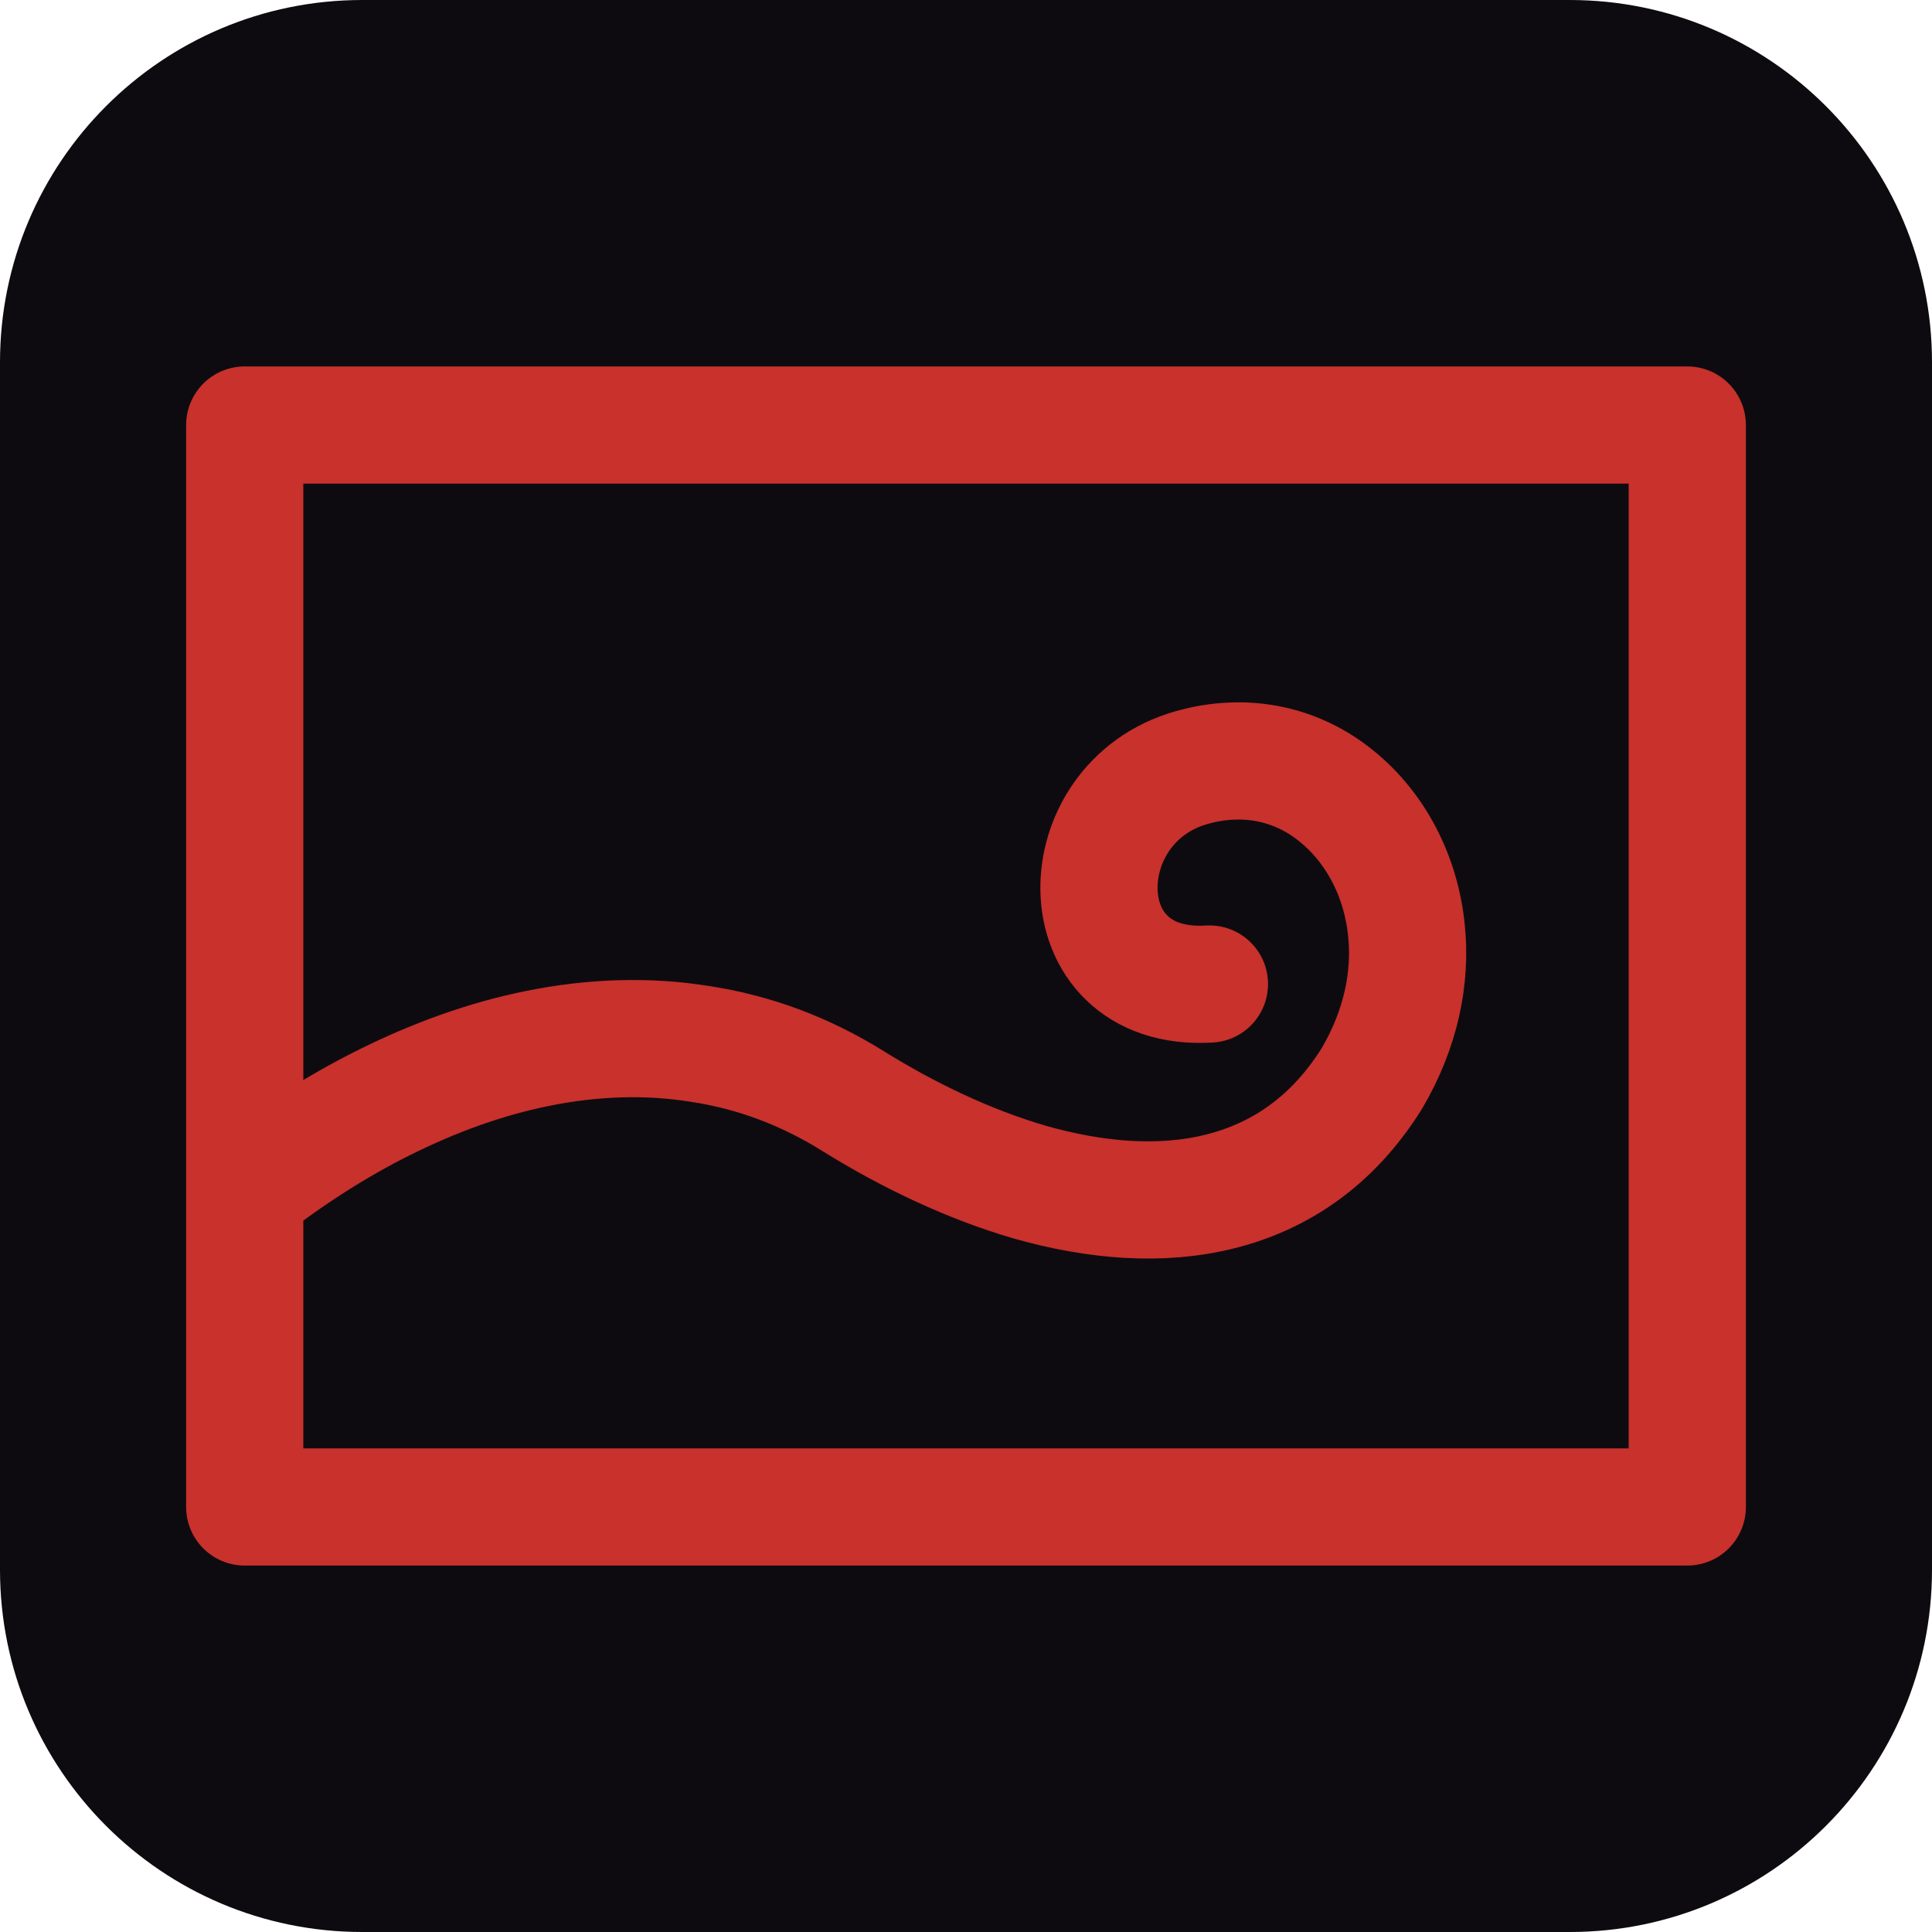
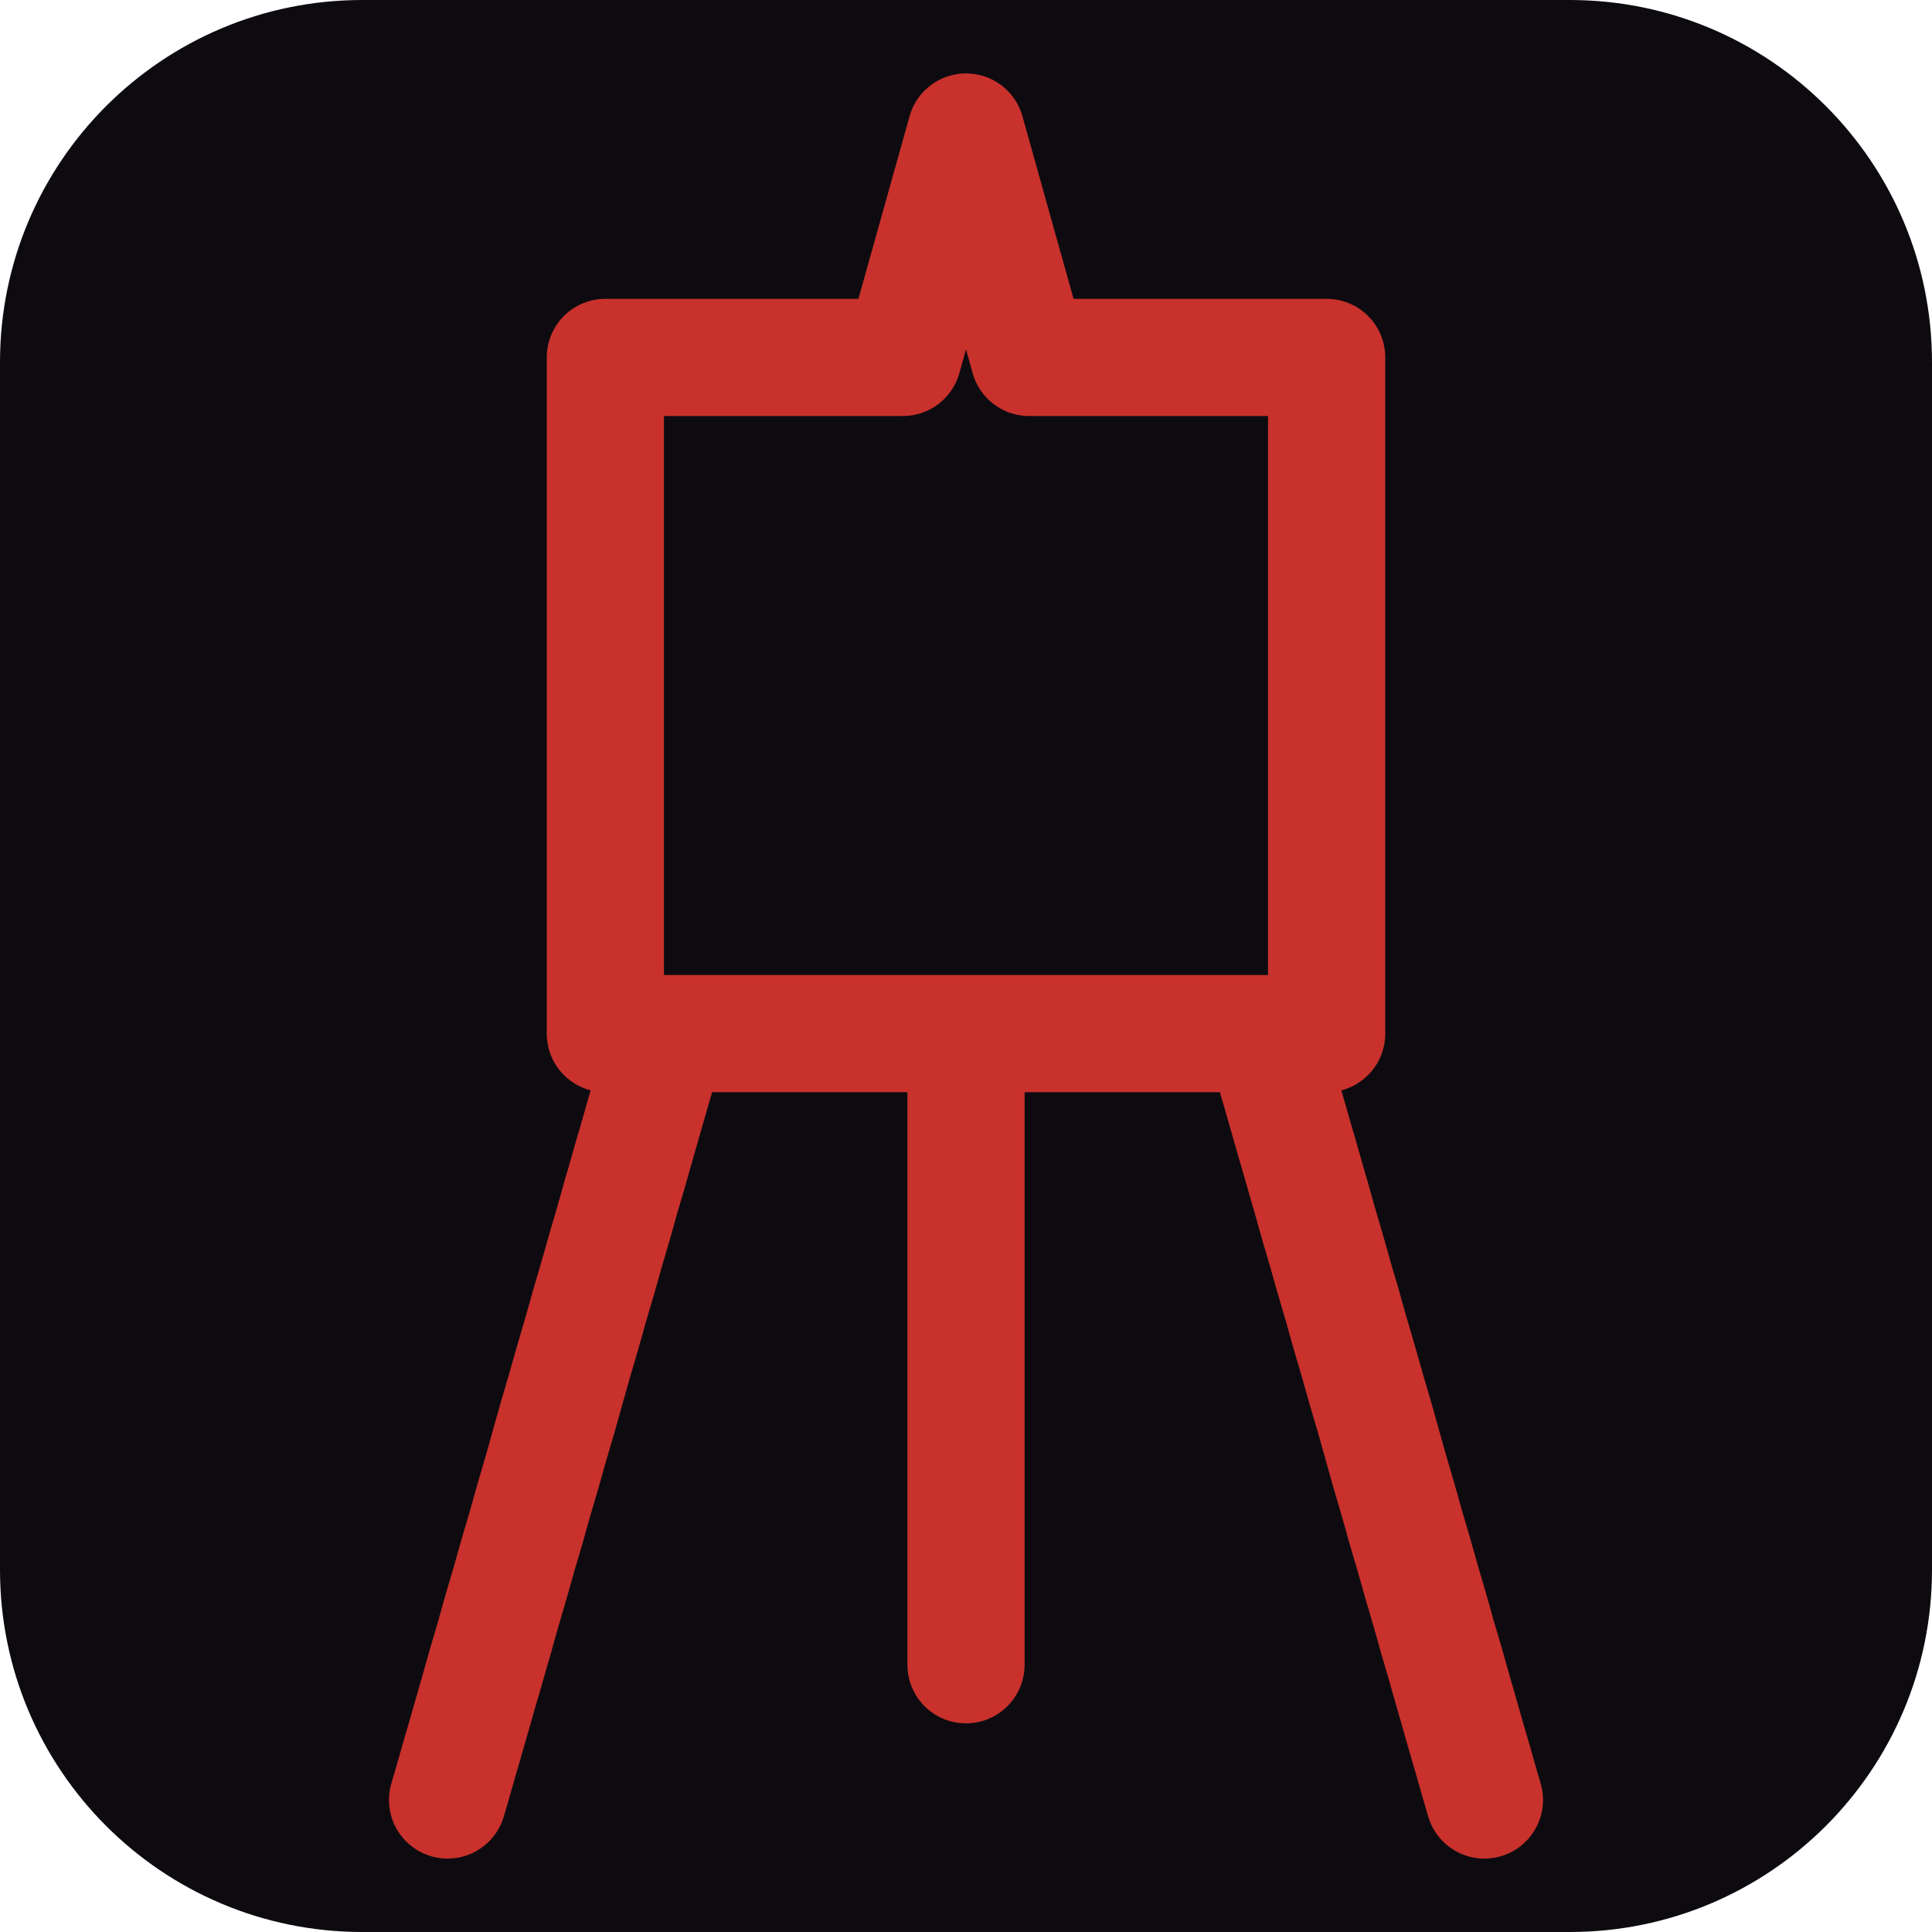
<svg xmlns="http://www.w3.org/2000/svg" viewBox="0 0 48 48">
  <rect width="48" height="48" rx="9" fill="#0e0b10" />
-   <path d="M8 29C8 27.87 8 26.73 8 25.6C8 24.47 8 23.33 8 22.2C8 21.07 8 19.93 8 18.8C8 17.67 8 16.53 8 15.4C8 14.27 8 13.13 8 12C9.19 12 10.37 12 11.56 12C12.74 12 13.93 12 15.11 12C16.3 12 17.48 12 18.67 12C19.85 12 21.04 12 22.22 12C23.41 12 24.59 12 25.78 12C26.96 12 28.15 12 29.33 12C30.52 12 31.7 12 32.89 12C34.07 12 35.26 12 36.44 12C37.63 12 38.81 12 40 12C40 13.14 40 14.29 40 15.43C40 16.57 40 17.71 40 18.86C40 20 40 21.14 40 22.29C40 23.43 40 24.57 40 25.71C40 26.86 40 28 40 29.14C40 30.29 40 31.43 40 32.57C40 33.71 40 34.86 40 36C38.81 36 37.63 36 36.44 36C35.26 36 34.07 36 32.89 36C31.7 36 30.52 36 29.33 36C28.15 36 26.96 36 25.78 36C24.59 36 23.41 36 22.22 36C21.04 36 19.85 36 18.67 36C17.48 36 16.3 36 15.11 36C13.93 36 12.74 36 11.56 36C10.37 36 9.19 36 8 36C8 34.83 8 33.67 8 32.5C8 31.33 8 30.17 8 29C9 28.22 10.03 27.56 11.07 27.04C12.21 26.47 13.35 26.06 14.49 25.83C15.72 25.58 16.94 25.54 18.11 25.73C19.29 25.91 20.43 26.33 21.5 27C22.74 27.77 24.07 28.4 25.4 28.79C26.87 29.21 28.33 29.33 29.64 29C30.96 28.67 32.13 27.89 33 26.5C33.65 25.4 33.88 24.25 33.77 23.21C33.65 22 33.08 20.93 32.23 20.24C31.38 19.54 30.24 19.25 29 19.6C27.63 19.99 26.93 21.2 26.95 22.31C26.97 23.46 27.77 24.5 29.4 24.4" transform="translate(24 24) scale(1.12) translate(-24 -24)" fill="none" stroke="#C8312C" stroke-width="2.6" stroke-linecap="round" stroke-linejoin="round" />
+   <path d="M35.5 42.5C35.38 42.1 35.27 41.69 35.15 41.29C35.03 40.88 34.92 40.48 34.8 40.07C34.69 39.67 34.57 39.26 34.45 38.86C34.34 38.45 34.22 38.05 34.1 37.64C33.99 37.24 33.87 36.83 33.75 36.43C33.64 36.02 33.52 35.62 33.4 35.21C33.29 34.81 33.17 34.4 33.06 34C32.94 33.6 32.82 33.19 32.71 32.79C32.59 32.38 32.47 31.98 32.36 31.57C32.24 31.17 32.12 30.76 32.01 30.36C31.89 29.95 31.77 29.55 31.66 29.14C31.54 28.74 31.43 28.33 31.31 27.93C31.19 27.52 31.08 27.12 30.96 26.71C30.84 26.31 30.73 25.9 30.61 25.5C30.24 25.5 29.88 25.5 29.51 25.5C29.14 25.5 28.77 25.5 28.41 25.5C28.04 25.5 27.67 25.5 27.31 25.5C26.94 25.5 26.57 25.5 26.2 25.5C25.84 25.5 25.47 25.5 25.1 25.5C24.73 25.5 24.37 25.5 24 25.5C24 25.92 24 26.35 24 26.77C24 27.2 24 27.62 24 28.05C24 28.47 24 28.89 24 29.32C24 29.74 24 30.17 24 30.59C24 31.02 24 31.44 24 31.86C24 32.29 24 32.71 24 33.14C24 33.56 24 33.98 24 34.41C24 34.83 24 35.26 24 35.68C24 36.11 24 36.53 24 36.95C24 37.38 24 37.8 24 38.23C24 38.65 24 39.08 24 39.5C24 39.08 24 38.65 24 38.23C24 37.8 24 37.38 24 36.95C24 36.53 24 36.11 24 35.68C24 35.26 24 34.83 24 34.41C24 33.98 24 33.56 24 33.14C24 32.71 24 32.29 24 31.86C24 31.44 24 31.02 24 30.59C24 30.17 24 29.74 24 29.32C24 28.89 24 28.47 24 28.05C24 27.62 24 27.2 24 26.77C24 26.35 24 25.92 24 25.5C23.63 25.5 23.27 25.5 22.9 25.5C22.53 25.5 22.16 25.5 21.8 25.5C21.43 25.5 21.06 25.5 20.7 25.5C20.33 25.5 19.96 25.5 19.59 25.5C19.23 25.5 18.86 25.5 18.49 25.5C18.12 25.5 17.76 25.5 17.39 25.5C17.27 25.9 17.16 26.31 17.04 26.71C16.92 27.12 16.81 27.52 16.69 27.93C16.58 28.33 16.46 28.74 16.34 29.14C16.23 29.55 16.11 29.95 15.99 30.36C15.88 30.76 15.76 31.17 15.64 31.57C15.53 31.98 15.41 32.38 15.29 32.79C15.18 33.19 15.06 33.6 14.95 34C14.83 34.4 14.71 34.81 14.6 35.21C14.48 35.62 14.36 36.02 14.25 36.43C14.13 36.83 14.01 37.24 13.9 37.64C13.78 38.05 13.66 38.45 13.55 38.86C13.43 39.26 13.32 39.67 13.2 40.07C13.08 40.48 12.97 40.88 12.85 41.29C12.73 41.69 12.62 42.1 12.5 42.5C12.62 42.1 12.73 41.69 12.85 41.29C12.97 40.88 13.08 40.48 13.2 40.07C13.31 39.67 13.43 39.26 13.55 38.86C13.66 38.45 13.78 38.05 13.9 37.64C14.01 37.24 14.13 36.83 14.25 36.43C14.36 36.02 14.48 35.62 14.6 35.21C14.71 34.81 14.83 34.4 14.94 34C15.06 33.6 15.18 33.19 15.29 32.79C15.41 32.38 15.53 31.98 15.64 31.57C15.76 31.17 15.88 30.76 15.99 30.36C16.11 29.95 16.23 29.55 16.34 29.14C16.46 28.74 16.57 28.33 16.69 27.93C16.81 27.52 16.92 27.12 17.04 26.71C17.16 26.31 17.27 25.9 17.39 25.5C16.93 25.5 16.46 25.5 16 25.5C16 25.08 16 24.67 16 24.25C16 23.83 16 23.42 16 23C16 22.58 16 22.17 16 21.75C16 21.33 16 20.92 16 20.5C16 20.08 16 19.67 16 19.25C16 18.83 16 18.42 16 18C16 17.58 16 17.17 16 16.75C16 16.33 16 15.92 16 15.5C16 15.08 16 14.67 16 14.25C16 13.83 16 13.42 16 13C16 12.58 16 12.17 16 11.75C16 11.33 16 10.92 16 10.5C16.44 10.5 16.88 10.5 17.32 10.5C17.76 10.5 18.2 10.5 18.64 10.5C19.08 10.5 19.52 10.5 19.96 10.5C20.4 10.5 20.84 10.5 21.28 10.5C21.72 10.5 22.16 10.5 22.6 10.5C22.72 10.08 22.83 9.67 22.95 9.25C23.07 8.83 23.18 8.42 23.3 8C23.42 7.58 23.53 7.17 23.65 6.75C23.77 6.33 23.88 5.92 24 5.5C24.12 5.92 24.23 6.33 24.35 6.75C24.47 7.17 24.58 7.58 24.7 8C24.82 8.42 24.93 8.83 25.05 9.25C25.17 9.67 25.28 10.08 25.4 10.5C25.84 10.5 26.28 10.5 26.72 10.5C27.16 10.5 27.6 10.5 28.04 10.5C28.48 10.5 28.92 10.5 29.36 10.5C29.8 10.5 30.24 10.5 30.68 10.5C31.12 10.5 31.56 10.5 32 10.5C32 10.92 32 11.33 32 11.75C32 12.17 32 12.58 32 13C32 13.42 32 13.83 32 14.25C32 14.67 32 15.08 32 15.5C32 15.92 32 16.33 32 16.75C32 17.17 32 17.58 32 18C32 18.42 32 18.83 32 19.25C32 19.67 32 20.08 32 20.5C32 20.92 32 21.33 32 21.75C32 22.17 32 22.58 32 23C32 23.42 32 23.83 32 24.25C32 24.67 32 25.08 32 25.5C31.54 25.5 31.07 25.5 30.61 25.5" transform="translate(24 24) scale(1.12) translate(-24 -24)" fill="none" stroke="#C8312C" stroke-width="2.6" stroke-linecap="round" stroke-linejoin="round" />
</svg>
